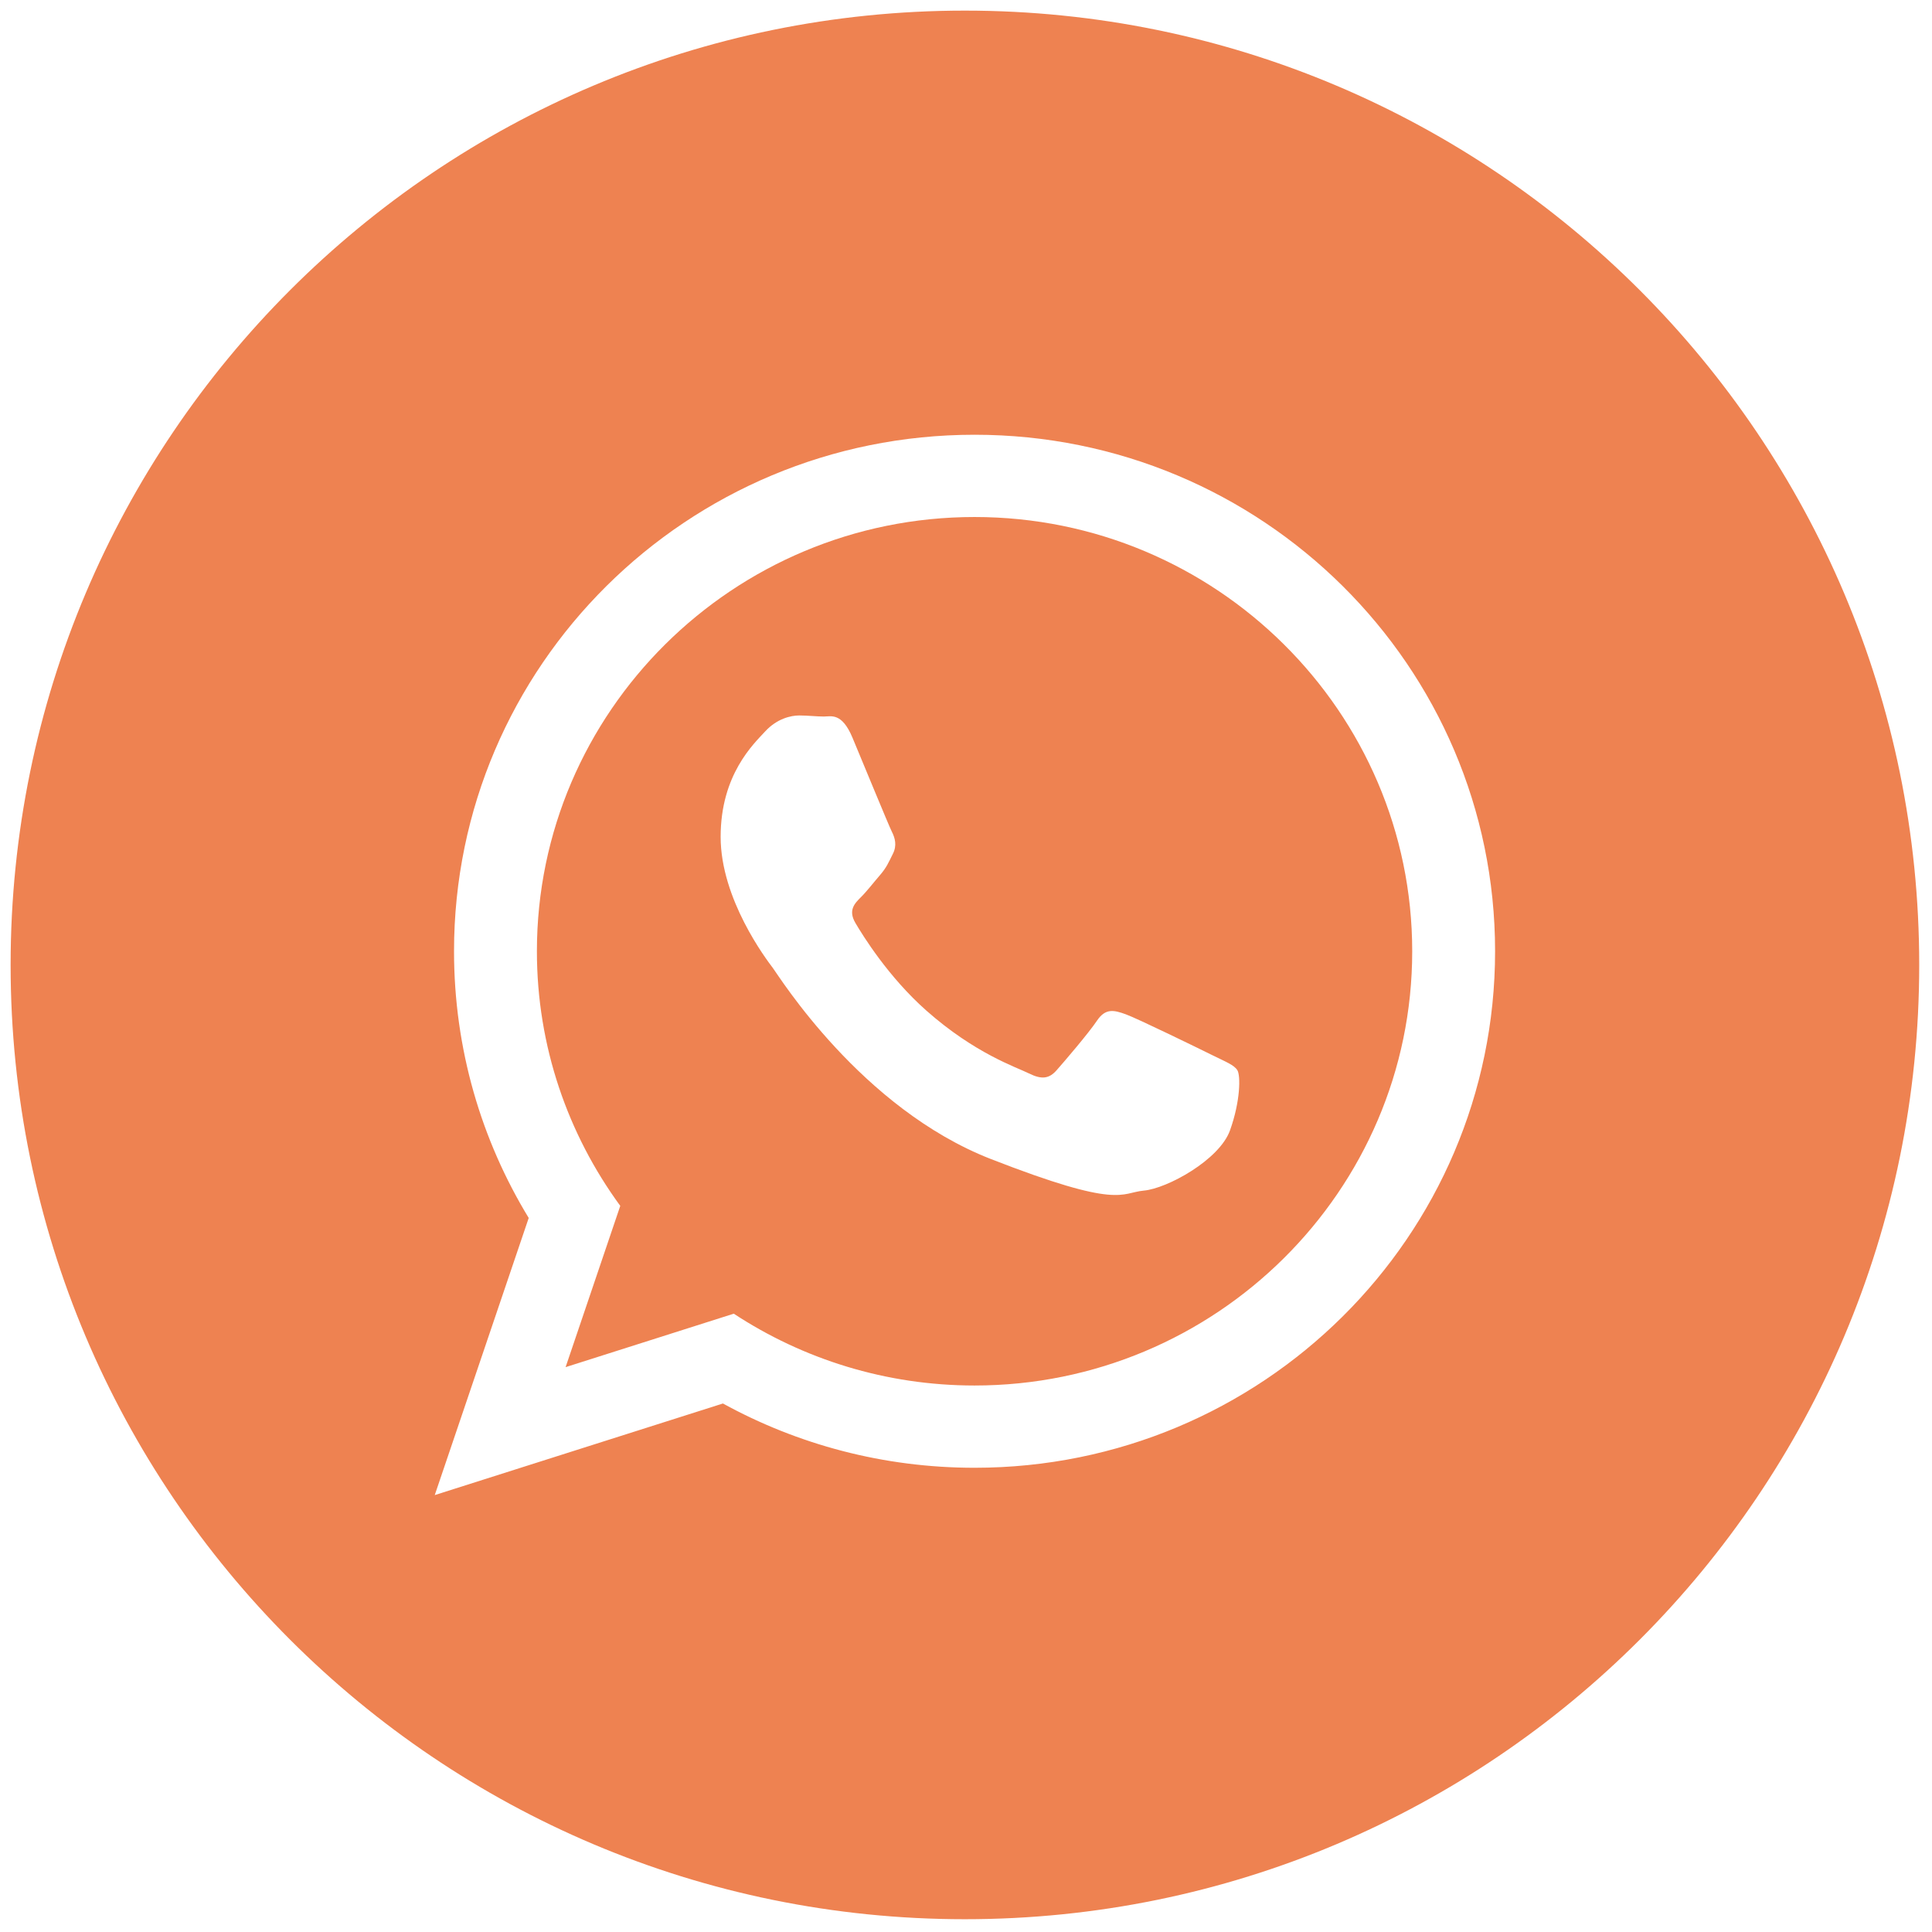
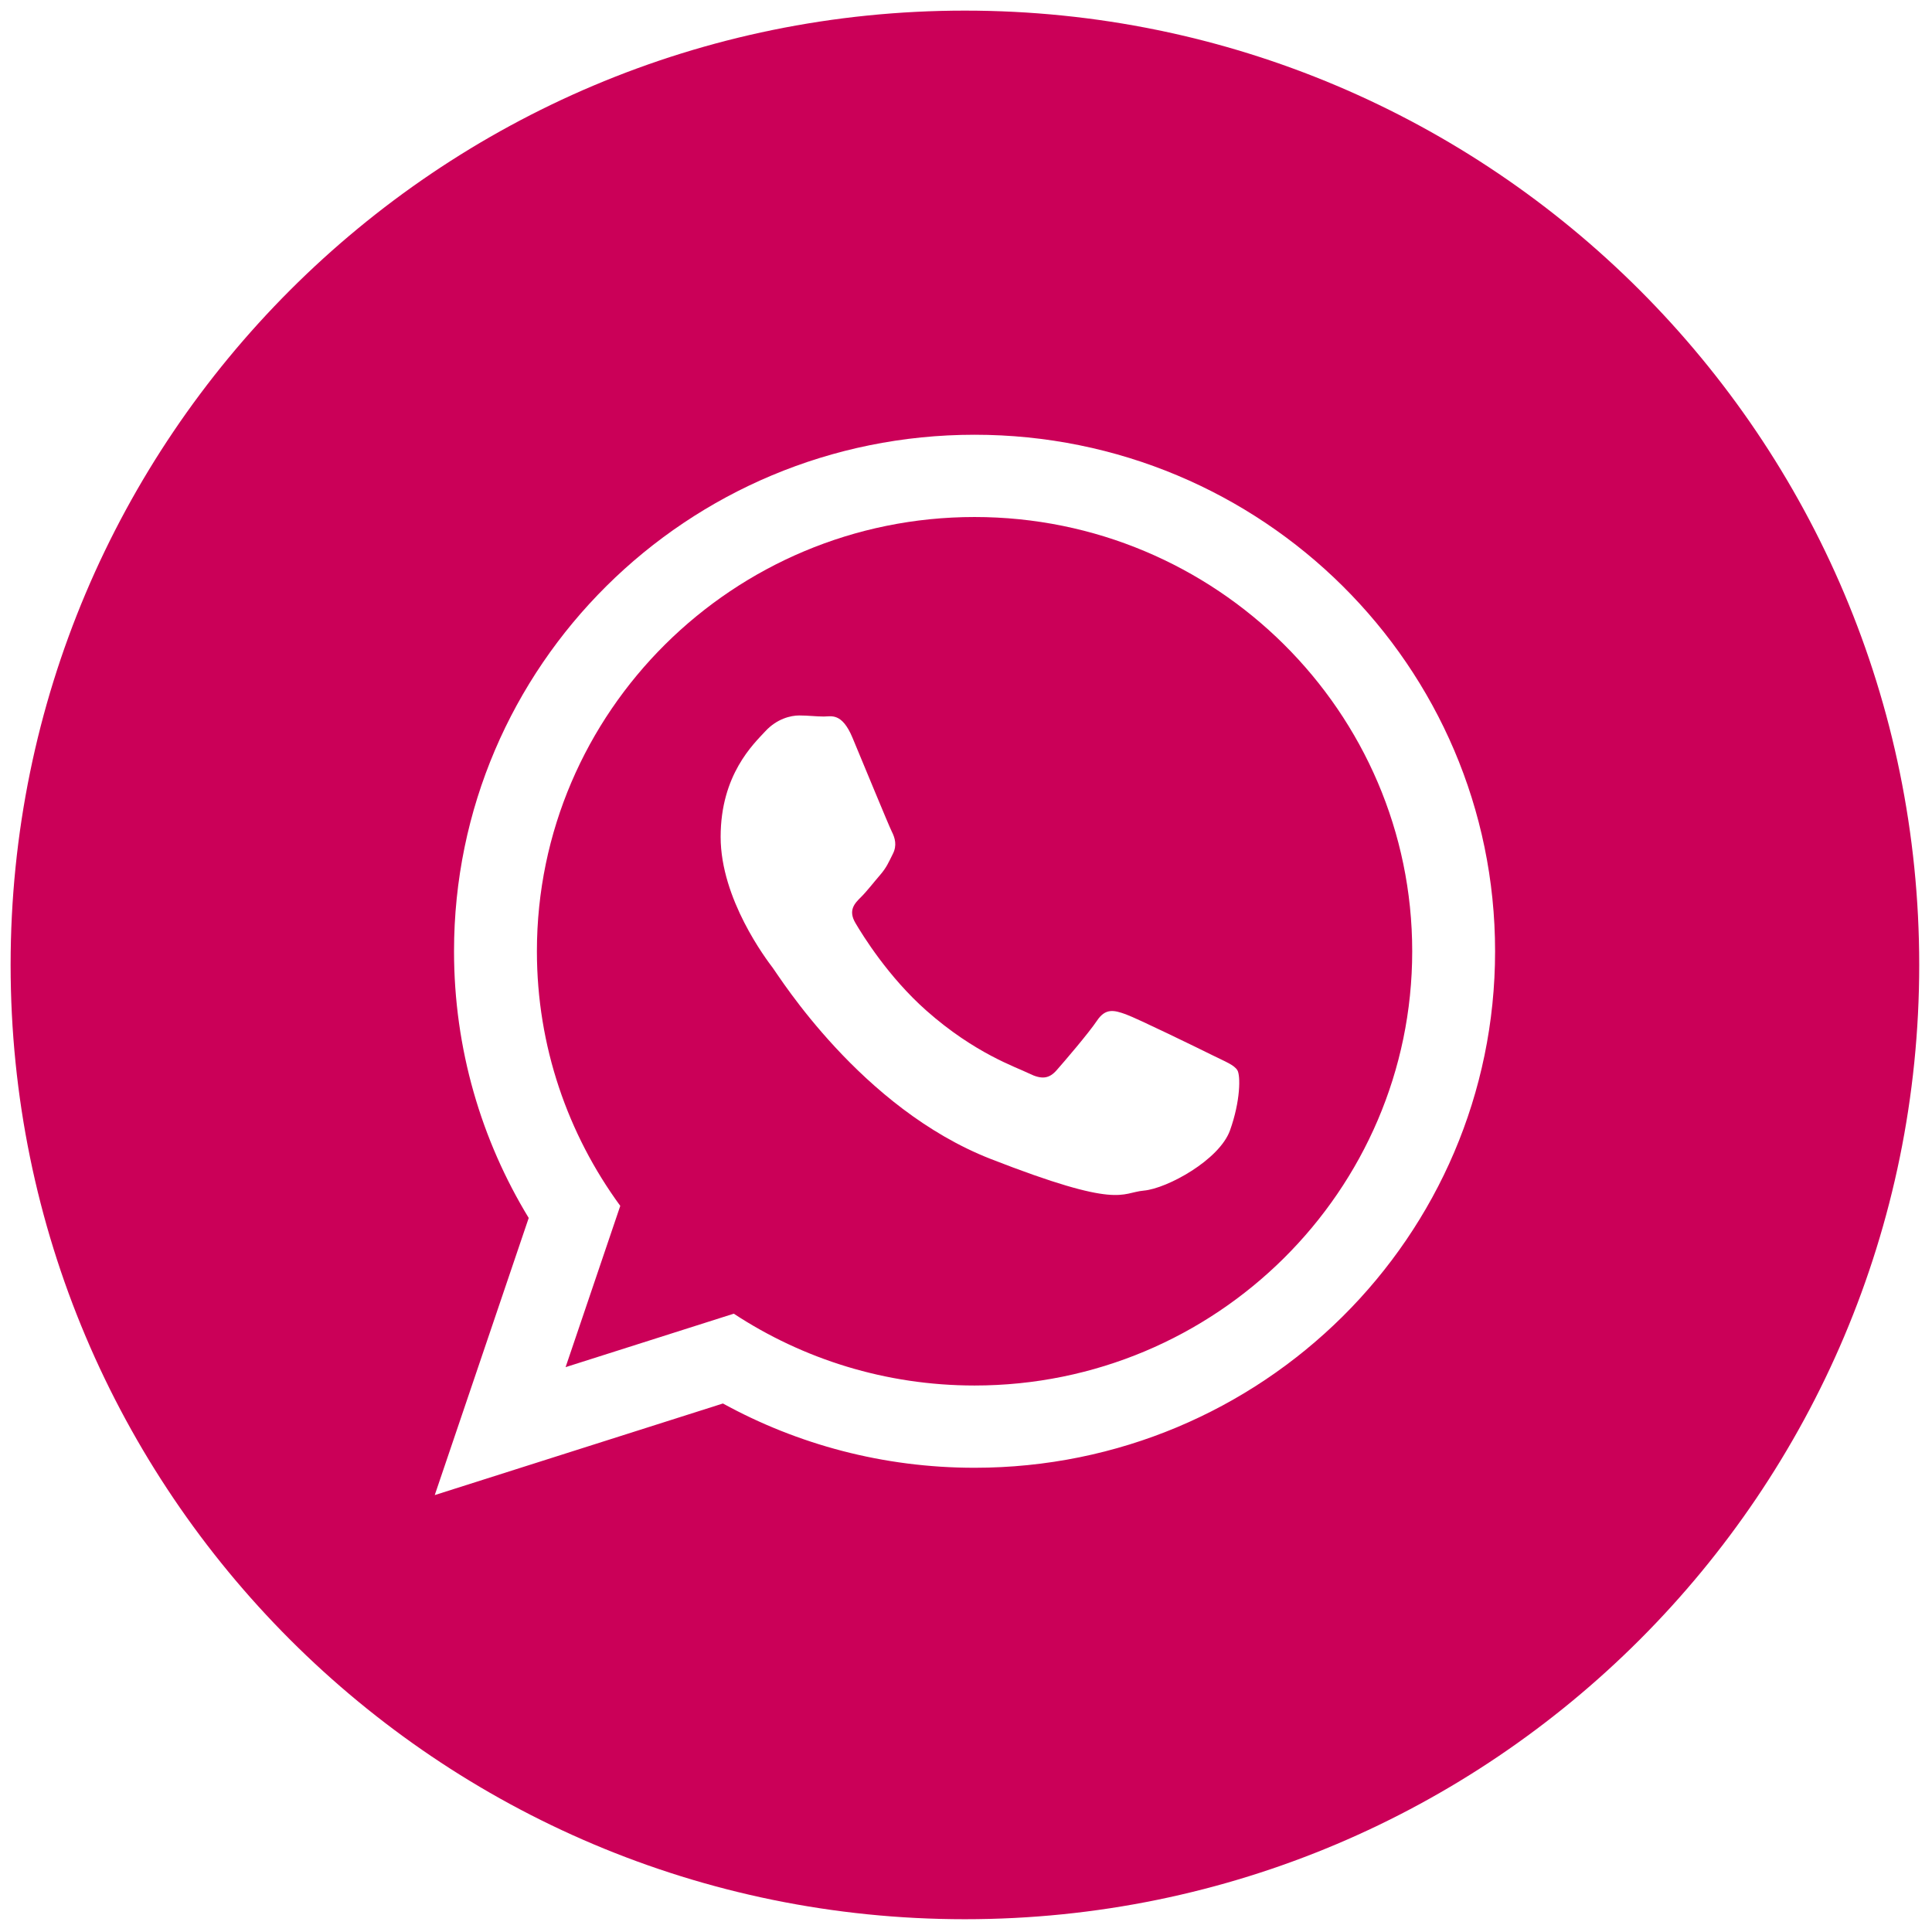
<svg xmlns="http://www.w3.org/2000/svg" version="1.1" width="256" height="256" viewBox="0 0 256 256" xml:space="preserve">
  <defs>
</defs>
  <g style="stroke: none; stroke-width: 0; stroke-dasharray: none; stroke-linecap: butt; stroke-linejoin: miter; stroke-miterlimit: 10; fill: none; fill-rule: nonzero; opacity: 1;" transform="translate(1.406593 1.406593) scale(2.81 2.81)">
-     <path d="M 45 0 C 20.147 0 0 20.147 0 45 c 0 24.853 20.147 45 45 45 s 45 -20.147 45 -45 C 90 20.147 69.853 0 45 0 z M 45.454 68.712 c -4.304 0 -8.347 -1.1 -11.865 -3.031 L 20 70 l 4.431 -13.068 c -2.235 -3.67 -3.522 -7.974 -3.522 -12.576 C 20.908 30.904 31.898 20 45.454 20 C 59.013 20 70 30.904 70 44.356 S 59.012 68.712 45.454 68.712 z" style="stroke: none; stroke-width: 1; stroke-dasharray: none; stroke-linecap: butt; stroke-linejoin: miter; stroke-miterlimit: 10; fill: #EE8251; fill-rule: nonzero; opacity: 1;" transform=" matrix(1 0 0 1 0 0) " stroke-linecap="round" />
-     <path d="M 45.454 23.879 c -11.38 0 -20.637 9.186 -20.637 20.477 c 0 4.481 1.461 8.63 3.931 12.006 l -2.578 7.605 l 7.931 -2.521 c 3.258 2.139 7.162 3.387 11.354 3.387 c 11.378 0 20.637 -9.185 20.637 -20.476 C 66.092 33.066 56.834 23.879 45.454 23.879 z M 57.499 52.805 c -0.503 1.393 -2.96 2.738 -4.062 2.837 c -1.103 0.1 -1.103 0.897 -7.221 -1.492 c -6.117 -2.391 -9.977 -8.615 -10.278 -9.013 c -0.302 -0.398 -2.457 -3.236 -2.457 -6.174 c 0 -2.937 1.554 -4.382 2.105 -4.979 c 0.552 -0.597 1.204 -0.747 1.605 -0.747 s 0.803 0.05 1.153 0.05 c 0.352 0 0.852 -0.199 1.353 0.996 c 0.501 1.196 1.706 4.133 1.856 4.432 c 0.151 0.299 0.252 0.648 0.05 1.046 c -0.199 0.399 -0.299 0.647 -0.601 0.996 c -0.301 0.348 -0.632 0.778 -0.903 1.046 c -0.301 0.297 -0.614 0.62 -0.264 1.217 c 0.351 0.598 1.559 2.552 3.347 4.134 c 2.298 2.033 4.237 2.664 4.838 2.963 c 0.602 0.299 0.953 0.249 1.304 -0.151 c 0.352 -0.398 1.505 -1.742 1.906 -2.34 c 0.401 -0.597 0.803 -0.497 1.354 -0.298 c 0.55 0.198 3.509 1.643 4.111 1.942 c 0.601 0.298 1.002 0.448 1.153 0.697 C 57.999 50.214 57.999 51.409 57.499 52.805 z" style="stroke: none; stroke-width: 1; stroke-dasharray: none; stroke-linecap: butt; stroke-linejoin: miter; stroke-miterlimit: 10; fill: #EE8251; fill-rule: nonzero; opacity: 1;" transform=" matrix(1 0 0 1 0 0) " stroke-linecap="round" />
+     <path d="M 45 0 C 20.147 0 0 20.147 0 45 c 0 24.853 20.147 45 45 45 s 45 -20.147 45 -45 C 90 20.147 69.853 0 45 0 z M 45.454 68.712 c -4.304 0 -8.347 -1.1 -11.865 -3.031 L 20 70 l 4.431 -13.068 c -2.235 -3.67 -3.522 -7.974 -3.522 -12.576 C 20.908 30.904 31.898 20 45.454 20 C 59.013 20 70 30.904 70 44.356 S 59.012 68.712 45.454 68.712 z" style="stroke: none; stroke-width: 1; stroke-dasharray: none; stroke-linecap: butt; stroke-linejoin: miter; stroke-miterlimit: 10; fill: #cb0058; fill-rule: nonzero; opacity: 1;" transform=" matrix(1 0 0 1 0 0) " stroke-linecap="round" />
+     <path d="M 45.454 23.879 c -11.38 0 -20.637 9.186 -20.637 20.477 c 0 4.481 1.461 8.63 3.931 12.006 l -2.578 7.605 l 7.931 -2.521 c 3.258 2.139 7.162 3.387 11.354 3.387 c 11.378 0 20.637 -9.185 20.637 -20.476 C 66.092 33.066 56.834 23.879 45.454 23.879 z M 57.499 52.805 c -0.503 1.393 -2.96 2.738 -4.062 2.837 c -1.103 0.1 -1.103 0.897 -7.221 -1.492 c -6.117 -2.391 -9.977 -8.615 -10.278 -9.013 c -0.302 -0.398 -2.457 -3.236 -2.457 -6.174 c 0 -2.937 1.554 -4.382 2.105 -4.979 c 0.552 -0.597 1.204 -0.747 1.605 -0.747 s 0.803 0.05 1.153 0.05 c 0.352 0 0.852 -0.199 1.353 0.996 c 0.501 1.196 1.706 4.133 1.856 4.432 c 0.151 0.299 0.252 0.648 0.05 1.046 c -0.199 0.399 -0.299 0.647 -0.601 0.996 c -0.301 0.348 -0.632 0.778 -0.903 1.046 c -0.301 0.297 -0.614 0.62 -0.264 1.217 c 0.351 0.598 1.559 2.552 3.347 4.134 c 2.298 2.033 4.237 2.664 4.838 2.963 c 0.602 0.299 0.953 0.249 1.304 -0.151 c 0.352 -0.398 1.505 -1.742 1.906 -2.34 c 0.401 -0.597 0.803 -0.497 1.354 -0.298 c 0.55 0.198 3.509 1.643 4.111 1.942 c 0.601 0.298 1.002 0.448 1.153 0.697 C 57.999 50.214 57.999 51.409 57.499 52.805 z" style="stroke: none; stroke-width: 1; stroke-dasharray: none; stroke-linecap: butt; stroke-linejoin: miter; stroke-miterlimit: 10; fill: #cb0058; fill-rule: nonzero; opacity: 1;" transform=" matrix(1 0 0 1 0 0) " stroke-linecap="round" />
  </g>
</svg>
